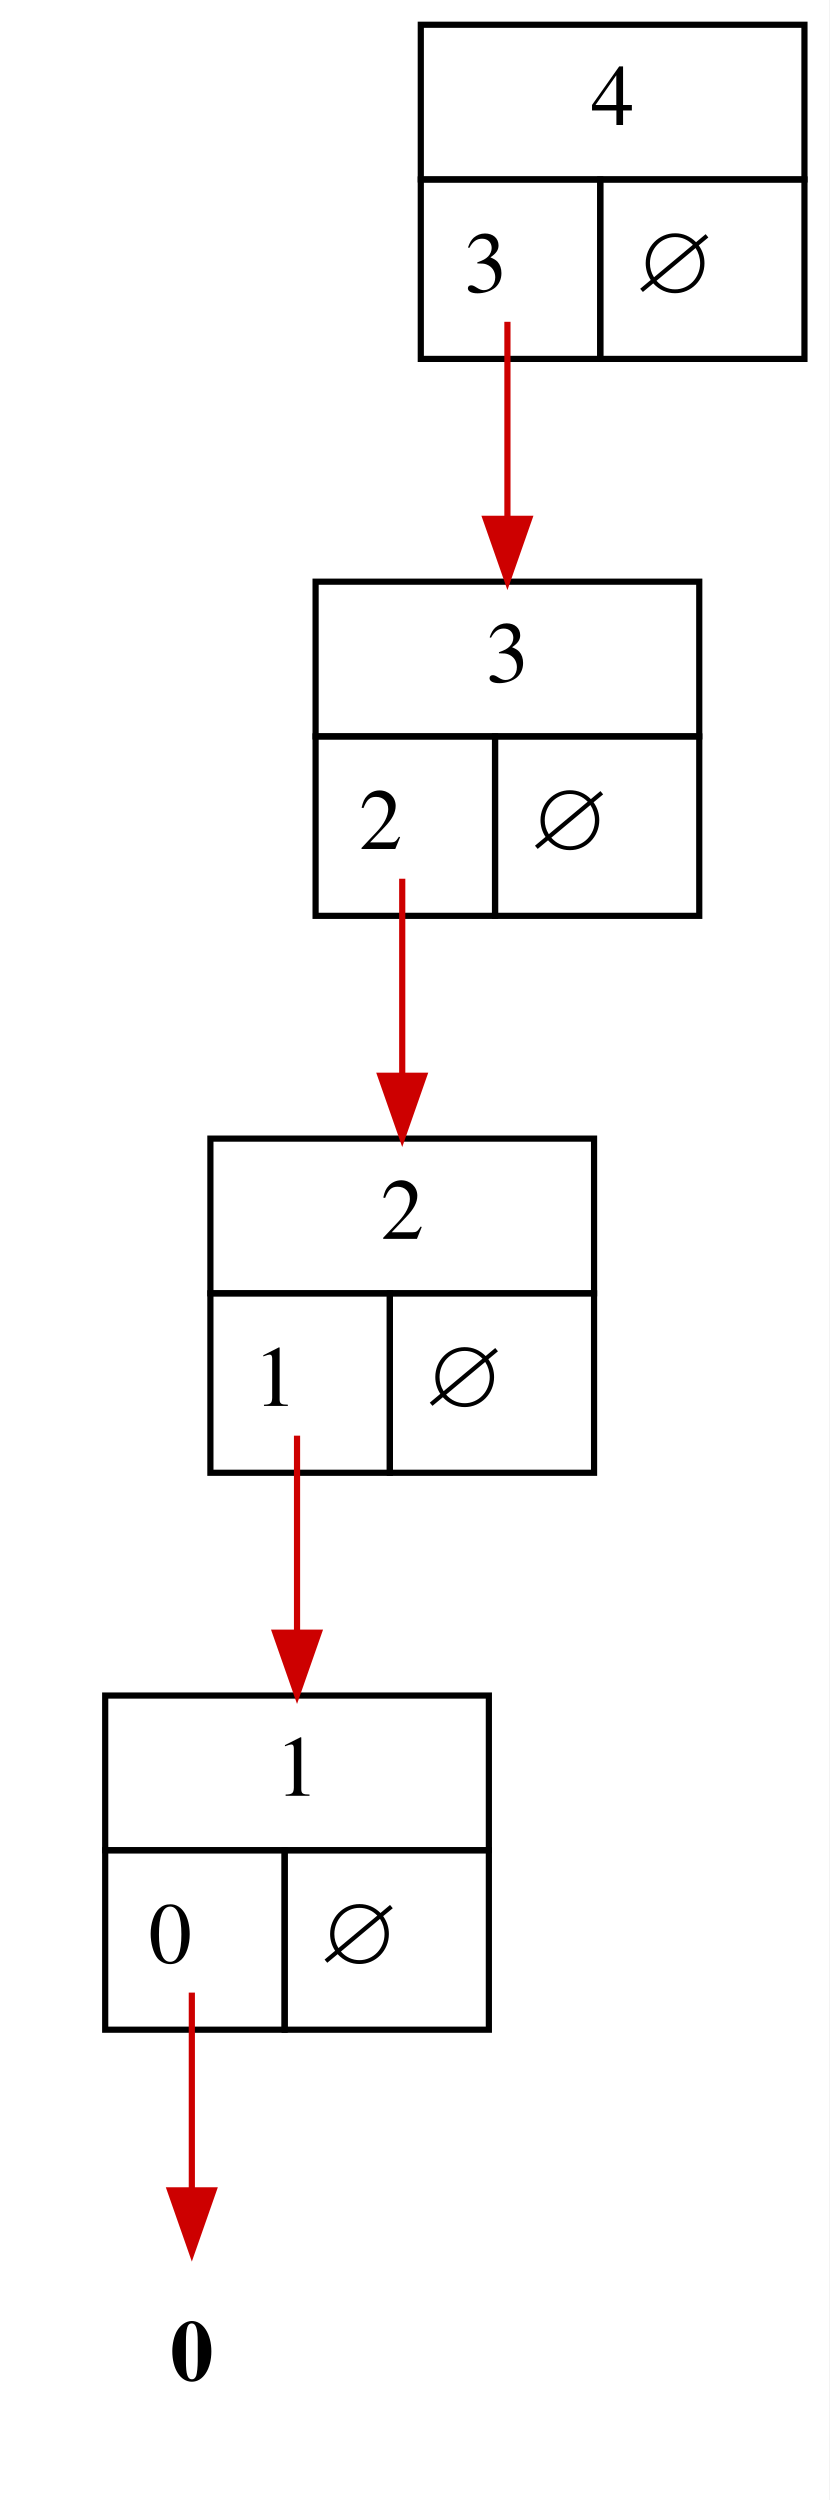
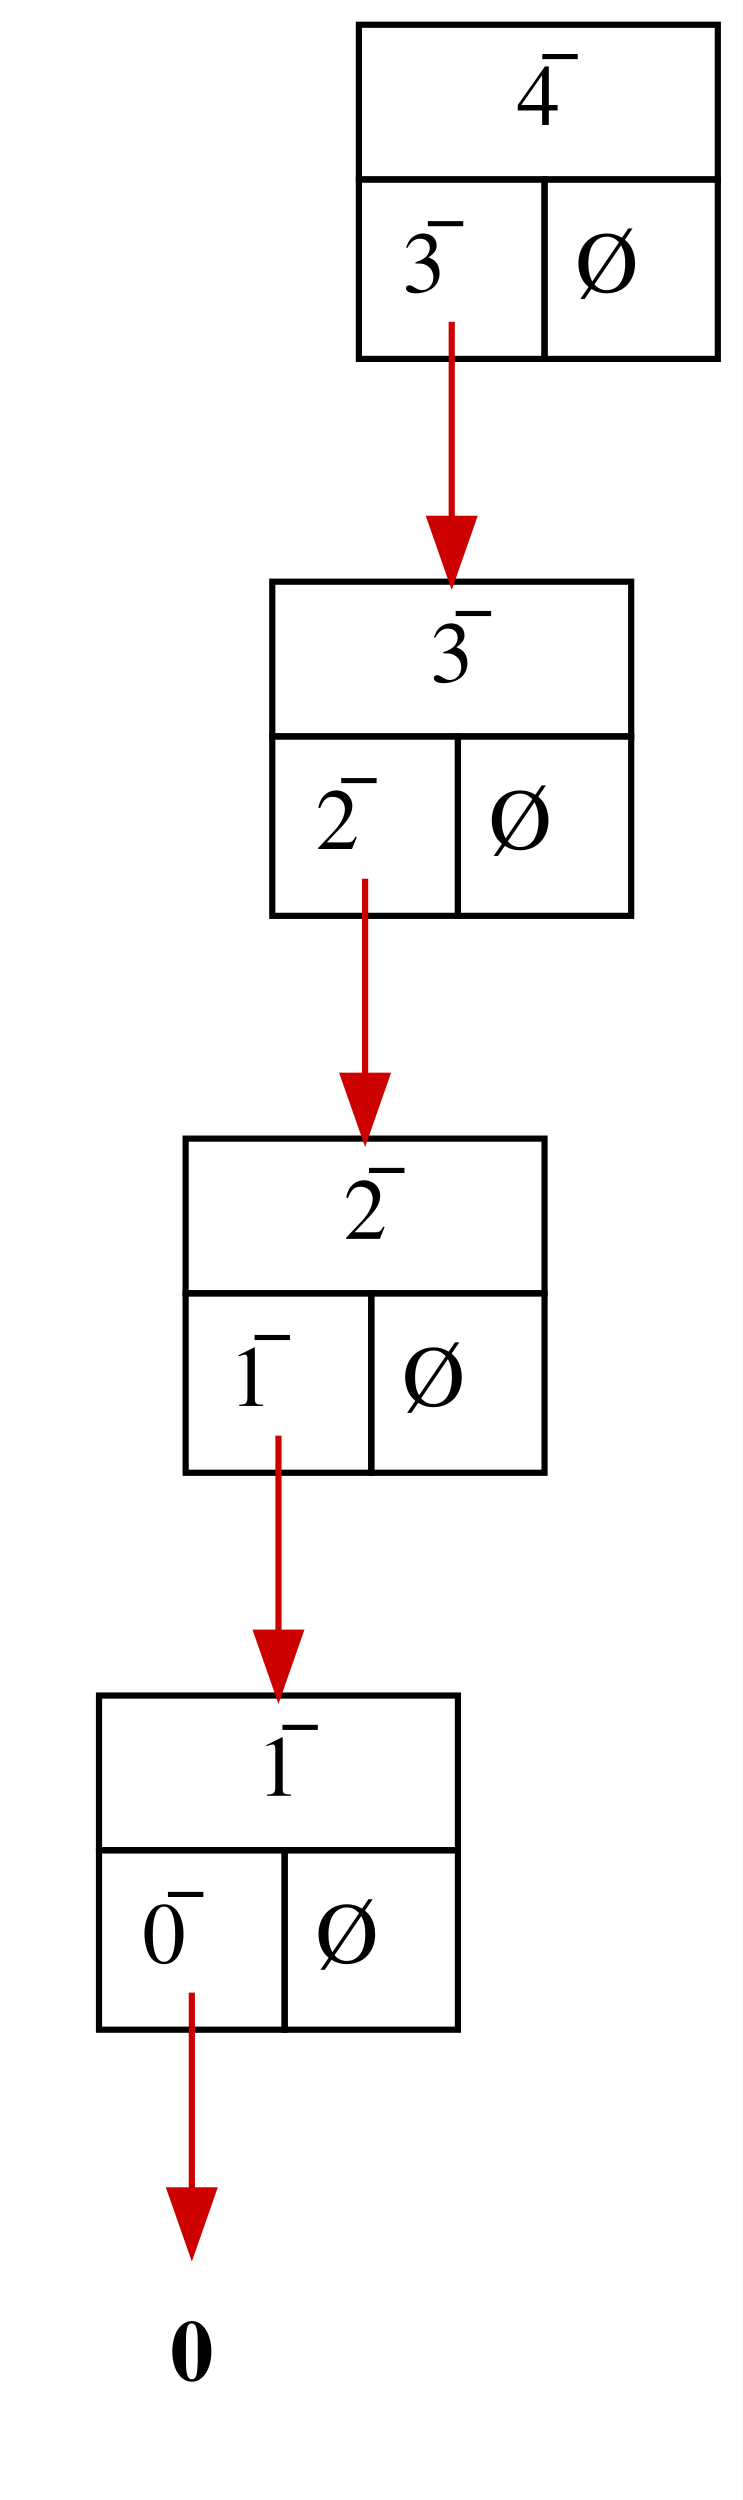
- <svg xmlns="http://www.w3.org/2000/svg" width="134pt" height="404pt" viewBox="0.00 0.00 134.00 404.00">
+ <svg xmlns="http://www.w3.org/2000/svg" width="120pt" height="404pt" viewBox="0.00 0.00 120.00 404.00">
  <g id="graph0" class="graph" transform="scale(1 1) rotate(0) translate(4 400)">
-     <polygon fill="white" stroke="none" points="-4,4 -4,-400 130,-400 130,4 -4,4" />
+     <polygon fill="white" stroke="none" points="-4,4 -4,-400 116,-400 116,4 -4,4" />
    <g id="node1" class="node">
-       <polygon fill="none" stroke="black" points="64,-371 64,-396 126,-396 126,-371 64,-371" />
-       <text text-anchor="start" x="91.5" y="-379.8" font-family="Times,serif" font-size="14.00">4</text>
-       <polygon fill="none" stroke="black" points="64,-342 64,-371 93,-371 93,-342 64,-342" />
-       <text text-anchor="start" x="71" y="-352.8" font-family="Times,serif" font-size="14.00"> 3 </text>
-       <polygon fill="none" stroke="black" points="93,-342 93,-371 126,-371 126,-342 93,-342" />
-       <text text-anchor="start" x="98" y="-352.8" font-family="Times,serif" font-size="14.00"> ∅ </text>
+       <polygon fill="none" stroke="black" points="54,-371 54,-396 112,-396 112,-371 54,-371" />
+       <text text-anchor="start" x="79.5" y="-379.8" font-family="Times,serif" font-size="14.00">4̅</text>
+       <polygon fill="none" stroke="black" points="54,-342 54,-371 84,-371 84,-342 54,-342" />
+       <text text-anchor="start" x="61" y="-352.8" font-family="Times,serif" font-size="14.00"> 3̅ </text>
+       <polygon fill="none" stroke="black" points="84,-342 84,-371 112,-371 112,-342 84,-342" />
+       <text text-anchor="start" x="89" y="-352.8" font-family="Times,serif" font-size="14.00"> Ø </text>
    </g>
    <g id="node2" class="node">
-       <polygon fill="none" stroke="black" points="47,-281 47,-306 109,-306 109,-281 47,-281" />
-       <text text-anchor="start" x="74.5" y="-289.8" font-family="Times,serif" font-size="14.00">3</text>
-       <polygon fill="none" stroke="black" points="47,-252 47,-281 76,-281 76,-252 47,-252" />
-       <text text-anchor="start" x="54" y="-262.8" font-family="Times,serif" font-size="14.00"> 2 </text>
-       <polygon fill="none" stroke="black" points="76,-252 76,-281 109,-281 109,-252 76,-252" />
-       <text text-anchor="start" x="81" y="-262.8" font-family="Times,serif" font-size="14.00"> ∅ </text>
+       <polygon fill="none" stroke="black" points="40,-281 40,-306 98,-306 98,-281 40,-281" />
+       <text text-anchor="start" x="65.5" y="-289.8" font-family="Times,serif" font-size="14.00">3̅</text>
+       <polygon fill="none" stroke="black" points="40,-252 40,-281 70,-281 70,-252 40,-252" />
+       <text text-anchor="start" x="47" y="-262.8" font-family="Times,serif" font-size="14.00"> 2̅ </text>
+       <polygon fill="none" stroke="black" points="70,-252 70,-281 98,-281 98,-252 70,-252" />
+       <text text-anchor="start" x="75" y="-262.8" font-family="Times,serif" font-size="14.00"> Ø </text>
    </g>
    <g id="edge1" class="edge">
-       <path fill="none" stroke="#cd0000" d="M78,-348C78,-337.749 78,-326.628 78,-316.407" />
-       <polygon fill="#cd0000" stroke="#cd0000" points="81.5,-316.156 78,-306.156 74.5,-316.156 81.5,-316.156" />
+       <path fill="none" stroke="#cd0000" d="M69,-348C69,-337.749 69,-326.628 69,-316.407" />
+       <polygon fill="#cd0000" stroke="#cd0000" points="72.5,-316.156 69,-306.156 65.5,-316.156 72.5,-316.156" />
    </g>
    <g id="node3" class="node">
-       <polygon fill="none" stroke="black" points="30,-191 30,-216 92,-216 92,-191 30,-191" />
-       <text text-anchor="start" x="57.5" y="-199.8" font-family="Times,serif" font-size="14.00">2</text>
-       <polygon fill="none" stroke="black" points="30,-162 30,-191 59,-191 59,-162 30,-162" />
-       <text text-anchor="start" x="37" y="-172.8" font-family="Times,serif" font-size="14.00"> 1 </text>
-       <polygon fill="none" stroke="black" points="59,-162 59,-191 92,-191 92,-162 59,-162" />
-       <text text-anchor="start" x="64" y="-172.8" font-family="Times,serif" font-size="14.00"> ∅ </text>
+       <polygon fill="none" stroke="black" points="26,-191 26,-216 84,-216 84,-191 26,-191" />
+       <text text-anchor="start" x="51.5" y="-199.8" font-family="Times,serif" font-size="14.00">2̅</text>
+       <polygon fill="none" stroke="black" points="26,-162 26,-191 56,-191 56,-162 26,-162" />
+       <text text-anchor="start" x="33" y="-172.8" font-family="Times,serif" font-size="14.00"> 1̅ </text>
+       <polygon fill="none" stroke="black" points="56,-162 56,-191 84,-191 84,-162 56,-162" />
+       <text text-anchor="start" x="61" y="-172.8" font-family="Times,serif" font-size="14.00"> Ø </text>
    </g>
    <g id="edge2" class="edge">
-       <path fill="none" stroke="#cd0000" d="M61,-258C61,-247.749 61,-236.628 61,-226.407" />
-       <polygon fill="#cd0000" stroke="#cd0000" points="64.5,-226.156 61,-216.156 57.5,-226.156 64.5,-226.156" />
+       <path fill="none" stroke="#cd0000" d="M55,-258C55,-247.749 55,-236.628 55,-226.407" />
+       <polygon fill="#cd0000" stroke="#cd0000" points="58.5,-226.156 55,-216.156 51.5,-226.156 58.5,-226.156" />
    </g>
    <g id="node4" class="node">
-       <polygon fill="none" stroke="black" points="13,-101 13,-126 75,-126 75,-101 13,-101" />
-       <text text-anchor="start" x="40.5" y="-109.8" font-family="Times,serif" font-size="14.00">1</text>
-       <polygon fill="none" stroke="black" points="13,-72 13,-101 42,-101 42,-72 13,-72" />
-       <text text-anchor="start" x="20" y="-82.8" font-family="Times,serif" font-size="14.00"> 0 </text>
-       <polygon fill="none" stroke="black" points="42,-72 42,-101 75,-101 75,-72 42,-72" />
-       <text text-anchor="start" x="47" y="-82.8" font-family="Times,serif" font-size="14.00"> ∅ </text>
+       <polygon fill="none" stroke="black" points="12,-101 12,-126 70,-126 70,-101 12,-101" />
+       <text text-anchor="start" x="37.5" y="-109.8" font-family="Times,serif" font-size="14.00">1̅</text>
+       <polygon fill="none" stroke="black" points="12,-72 12,-101 42,-101 42,-72 12,-72" />
+       <text text-anchor="start" x="19" y="-82.8" font-family="Times,serif" font-size="14.00"> 0̅ </text>
+       <polygon fill="none" stroke="black" points="42,-72 42,-101 70,-101 70,-72 42,-72" />
+       <text text-anchor="start" x="47" y="-82.8" font-family="Times,serif" font-size="14.00"> Ø </text>
    </g>
    <g id="edge3" class="edge">
-       <path fill="none" stroke="#cd0000" d="M44,-168C44,-157.749 44,-146.628 44,-136.407" />
-       <polygon fill="#cd0000" stroke="#cd0000" points="47.5,-136.156 44,-126.156 40.5,-136.156 47.5,-136.156" />
+       <path fill="none" stroke="#cd0000" d="M41,-168C41,-157.749 41,-146.628 41,-136.407" />
+       <polygon fill="#cd0000" stroke="#cd0000" points="44.5,-136.156 41,-126.156 37.5,-136.156 44.5,-136.156" />
    </g>
    <g id="node5" class="node">
      <text text-anchor="start" x="23.5" y="-15.3" font-family="Times,serif" font-weight="bold" font-size="14.00">0</text>
    </g>
    <g id="edge4" class="edge">
      <path fill="none" stroke="#cd0000" d="M27,-78C27,-67.619 27,-56.211 27,-46.216" />
      <polygon fill="#cd0000" stroke="#cd0000" points="30.5,-46.04 27,-36.04 23.5,-46.04 30.5,-46.04" />
    </g>
  </g>
</svg>
